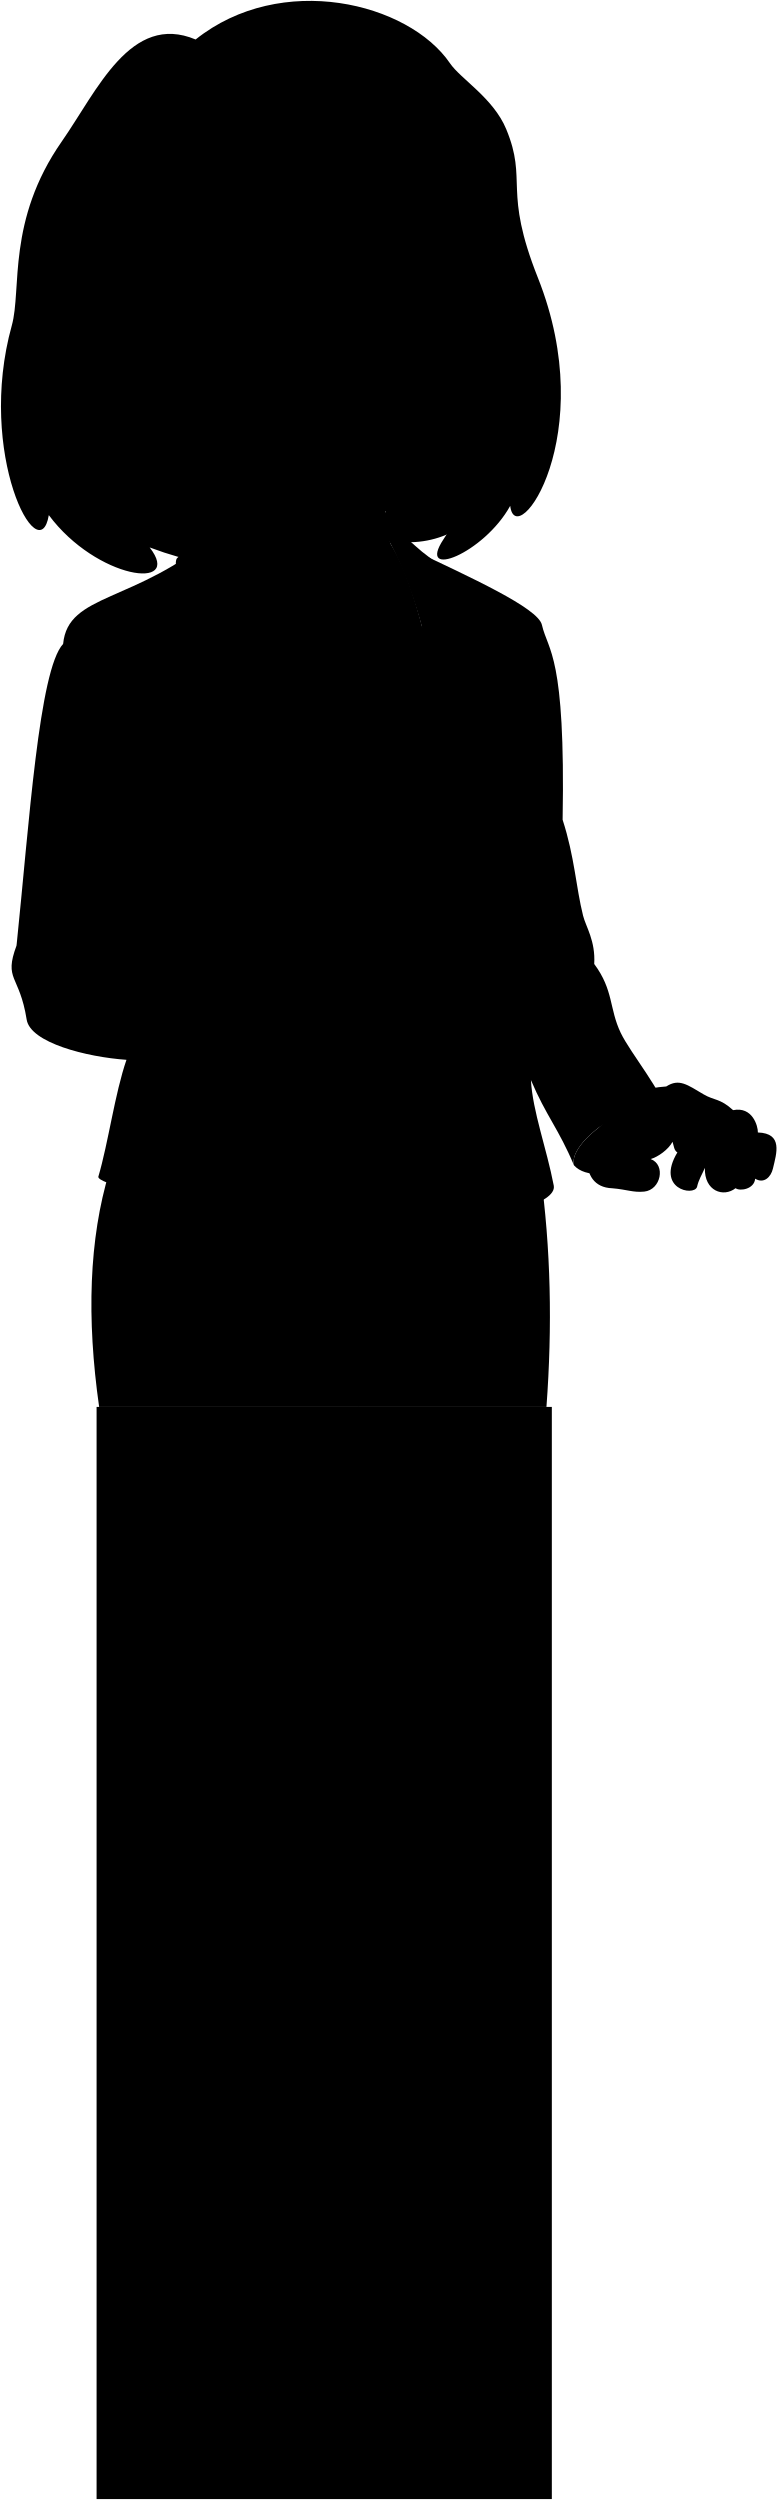
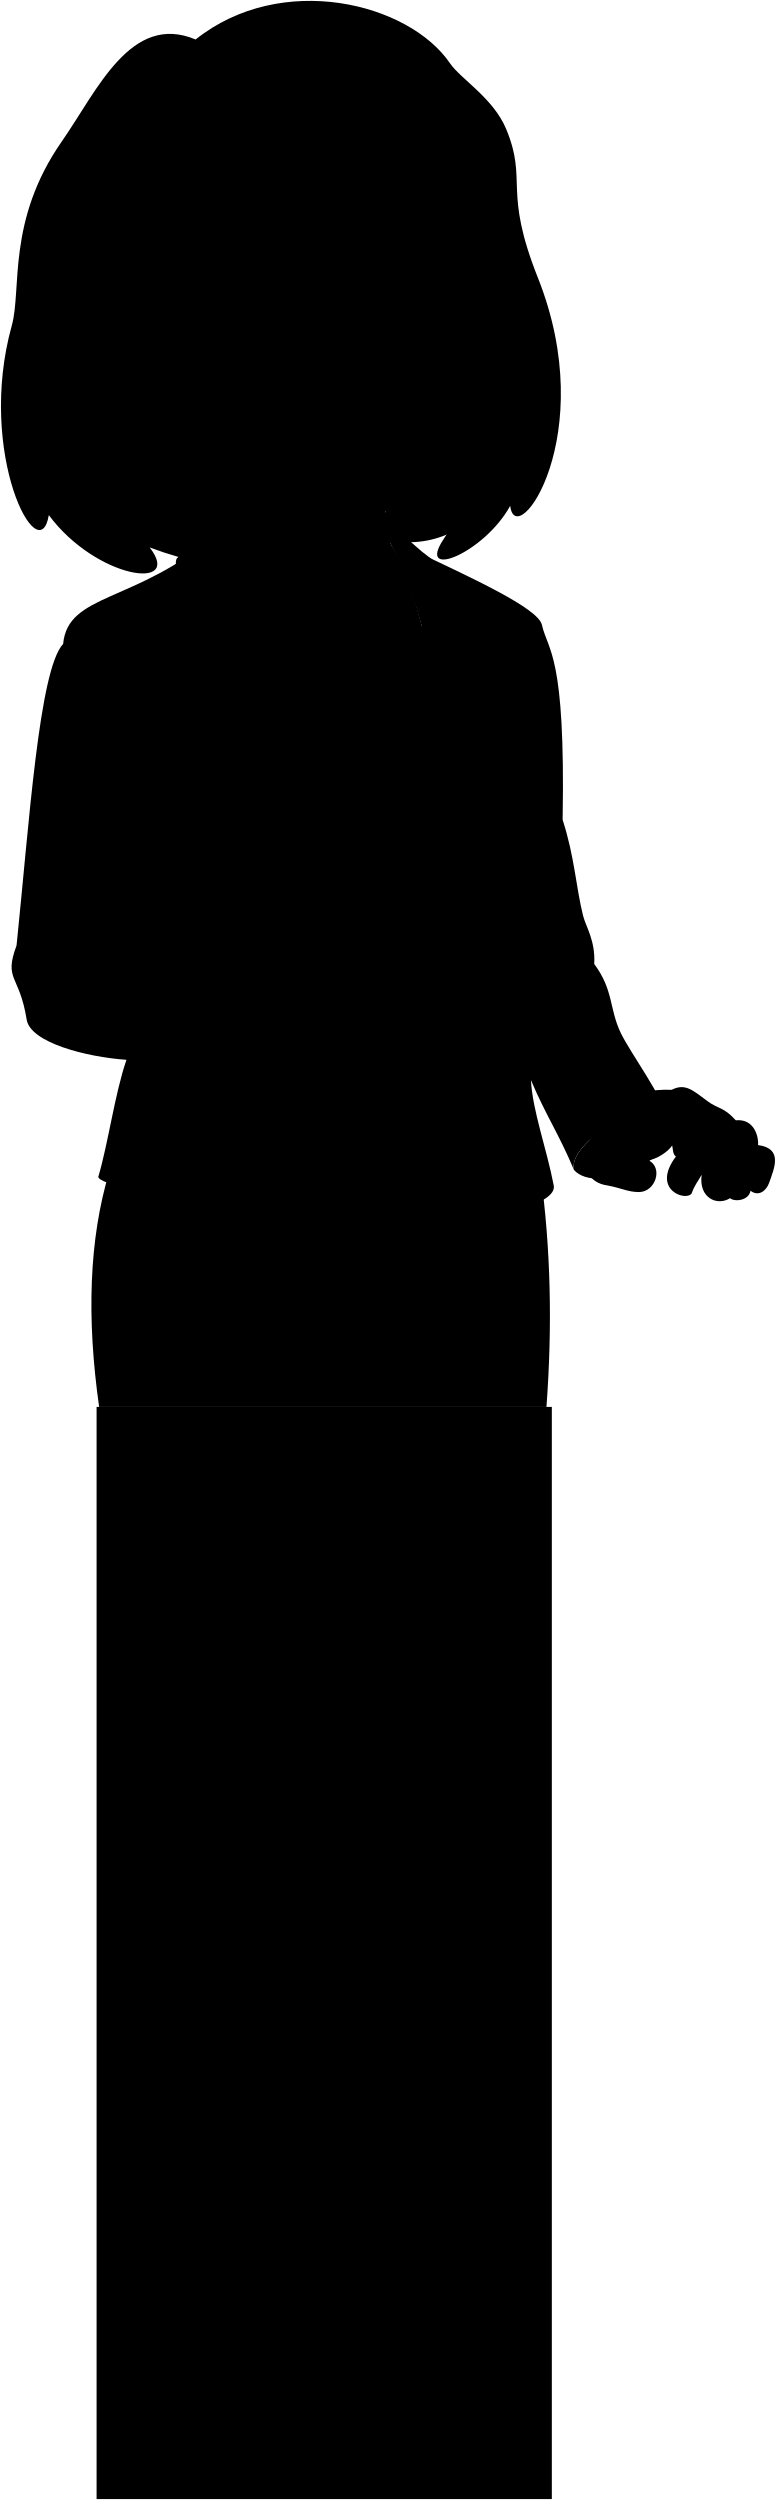
- <svg viewBox="0 0 836.55 2690.09">
+ <svg viewBox="0 0 834.92 2690.09">
  <rect class="noStroke" x="103.93" y="1513.89" width="489.86" height="1175.2" />
  <path class="hairBlackDark" d="M517.12,542.61c69-197.74-32.21-104.65-117,31.09C440.81,596.17,501.9,577.37,517.12,542.61Z" />
  <path class="hairBlack" d="M324.88,566.13,529.34,401.58c1.31,63.42-11.81,117.88-52.14,178.73-29.35,44.28,43.49,15.29,71.8-36,5.91,50.49,97.26-75.54,29.8-245.41-37.91-95.46-10.69-103.5-34.12-160-13.86-33.41-48.91-53.84-60.48-70.81-44.59-65.41-181.77-99-273.71-25.6-69.8-29.35-105.93,55.08-144,109.71-59.3,85-43,159.36-53.78,198-38.41,138.17,29.49,266,39.82,204.1,51.37,69,145.07,81.88,108.53,34.78,86.33,32.27,117.74,14.76,89.58-3.86C305.21,596.1,353.2,592.72,324.88,566.13Z" />
  <g class="hairOverlapLine">
-     <path d="M240.26,263.08c-22.29,2.72-21.08-9.52-4-17.46" />
-     <path d="M522.2,220.57c21.26-3.57,22.3-11.34,7.33-17.85" />
+     <path d="M240.26,266.08c-22.29,2.72-21.08-9.52-4-17.46" />
+     <path d="M522.2,223.57c21.26-3.57,22.3-11.34,7.33-17.85" />
  </g>
  <rect class="lizUndershirt" x="261.82" y="674.82" width="270.62" height="648.58" />
  <path class="lizJeans" d="M106.67,1513.89c-13.56-95.46-11-180.61,11-253.25,92,12.81,375.24,12.25,463.75.81,11.34,81.74,13,166,6.58,252.44Z" />
  <g class="lizJacket">
-     <path d="M718.18,1199.15c-3.87-22.83-39.77-65.78-50.28-87.8-12.51-26.22-7.5-45.78-28.5-74.08,1.48-25-9-40-12-52-7.7-30.78-9-63-22-103.17C608.62,703.86,589.69,701,583.1,672.34c-4.17-18.09-76.06-50.85-143.33-82.6,109.42,244.57-2.38,414.69-13.25,577.15,8.73,60.15,9.72,151.23,50.2,148.49,57.85-3.92,122.89-20.18,119.14-39.69-7.83-40.7-22.63-79.36-24.58-113.53,16.32,38.49,29.91,52.59,46.34,91.77C609.94,1225.7,697.79,1168.76,718.18,1199.15Z" />
+     <path d="M718.18,1204.15c-3.87-22.83-39.77-70.78-50.28-92.8-12.51-26.22-7.5-45.78-28.5-74.08,1.48-25-9-40-12-52-7.7-30.78-9-63-22-103.17C608.62,703.86,589.69,701,583.1,672.34c-4.17-18.09-76.06-50.85-143.33-82.6,109.42,244.57-2.38,414.69-13.25,577.15,8.73,60.15,9.72,151.23,50.2,148.49,57.85-3.92,122.89-20.18,119.14-39.69-7.83-40.7-22.63-79.36-24.58-113.53,16.32,38.49,29.91,57.59,46.34,96.77C609.94,1230.7,697.79,1173.76,718.18,1204.15Z" />
    <path d="M67.93,692.87c5.2-55,77-43.27,164.63-117.32C294,734.12,491.8,874.33,461.13,1026.21c-1.87,50.41-16.41,95.44-25,140.26-9.6,50-12.7,134.39-35.14,141.5-46.5,19.78-297.06-27.67-295.19-41.74,10.83-36.74,17.72-89.4,30.28-125.83-43-3-103.43-18.39-107.39-43.3-7.75-48.79-24.91-42-10.88-79.7C31.36,886.7,42,720.7,67.93,692.87Z" />
  </g>
  <g class="lizJacketInner">
    <path d="M275.28,1142.36c-43.26-6.71-33.56-123.93,13.43-122.34C332.72,1021.51,313.87,1148.35,275.28,1142.36Z" />
-     <path d="M617.62,1253.93c24.43,27.37,115.66-9.46,100.56-54.78C697.79,1168.76,609.94,1225.7,617.62,1253.93Z" />
+     <path d="M617.62,1258.93c24.43,27.37,115.66-9.46,100.56-54.78C697.79,1173.76,609.94,1230.7,617.62,1258.93Z" />
  </g>
  <g class="lizJacketLapel">
    <path d="M485.37,695.13a118.14,118.14,0,0,1,28.2-10.53c-9.46-37.5-27.13-67.39-53.13-86.05-17.4-12.5-29.85-30.69-54.39-34.75C443.74,605.66,507.37,813.12,461.67,948l2.92,41.71c45.93-99.15,64.35-198.3,54.69-274.56A133.11,133.11,0,0,0,485.37,695.13Z" />
    <path d="M259.28,551.23c-3.42-4.37-41.6,24-68.34,49-8.51,6.54,16,73.33,29.57,91.89,16.28-.73,38.45-2.39,55.92.42-11.84,9.15-26.78,24.14-31.59,33,76,87.45,208.68,132.77,216.29,300.7C527.08,820.36,225.31,678.47,259.28,551.23Z" />
  </g>
  <g class="clothesDisplayLine">
    <path d="M322.05,1324c-14.26,52.5-70.38,79.61-164.64,83.6" />
    <path d="M491.8,1321.62c13.11,42.14,40.16,66.19,84.24,77" />
    <path d="M398.63,1319.53c7.66,23,1.42,45.57,3.83,57.44,8.29,40.84-3.83,61.25-3.83,84.23,0,22.34-5.59,34.58-13.4,52.69" />
    <path d="M445.21,1316.34c7.66,29.36,1.2,45.43,3.2,61.9,3.42,28.24-3.06,64.54-5.11,80.41-4.52,35-26,47-53.93,45.55" />
  </g>
  <g class="clothesOverlapLine">
    <path d="M165.51,711c9.94,71.86-4.55,175.61-17.88,235.31-5,22.27,10.29,37.66-6.38,51.59,6.47,3.6,7.67,8.93,4.64,15.65,28.4-.58,54.48,9.27,81.14,6.95,20.79-8.07,41.32-7.26,61.68-.5" />
    <path d="M136.06,1140.4c51,3,103.27-1.33,139.22,2" />
    <path d="M559.72,737.68c-1.73,27.82,15.2,48.89,8.7,63.17C611.2,863.58,625.85,926,566.1,987.48c16.81,35.94-3.57,36.06-5.22,51.59-1.67,15.76,3.46,25.84-2.89,42.89-5.13,13.74,18.06,61.47,13.29,80.2" />
  </g>
  <g class="clothesFoldLine">
    <path d="M67.93,692.87c7.08-6.49,13.31-10.4,18.95-12.55" />
    <path d="M100.34,737.52c-1.15,50.42,20.19,107.67,35.89,167.67" />
    <path d="M118.28,754.91c2.76,28.58,17.95,59.44,29.72,90.84" />
    <path d="M35.29,997.72a55.31,55.31,0,0,0-17.5,19.68" />
    <path d="M141.25,997.92c-96.43-13.66-148.58,96.26-52.69,17.75" />
    <path d="M57.16,1087.45c28.05-43.53,57.88-65,88.73-73.88-26.49,16.68-51.37,50.17-65.74,90.14" />
    <path d="M227,1020.52c-16.95,7.21-29.12,20.94-51,32.72" />
    <path d="M195.67,733c23.63,39.54,62.25,66.17,102.06,90.84" />
    <path d="M198.47,783.51c13.75,18.88,45.38,28.22,76.27,48.22" />
    <path d="M183.89,909.12c-10-3.72-19.06-8.26-26.54-14" />
    <path d="M226,934.92c-26.55-.1-51.23-4.49-72.67-16.33" />
    <path d="M265.77,1002.21c-24.68-12.51-50-13.41-66.74-26.92" />
    <path d="M149.18,978.65c35.83,18,88.18,20.32,68.92,34.92" />
    <path d="M319.6,1161.47c-21.17,27.66-46.13,50.12-77.39,63.93" />
    <path d="M367.83,1130.07c-16,19-26.36,46.54-42.06,73.46" />
    <path d="M349.32,963.52c14.6,6.88,27,14.16,38.59,24.54" />
    <path d="M384.65,952.86c9.26,14.71,34.59,30.57,43.77,44" />
    <path d="M548.4,777.9c3.13,9.69,1.47,24.61-11.78,52.15" />
    <path d="M568.42,800.85c-.7,7.37-5.3,16.4-16.09,28.08" />
    <path d="M499.61,964.08c-10.39,6.63-20.13,11-29,12.32" />
    <path d="M524.85,970.81c-18.63,11.86-37.6,21.56-57,28.3" />
    <path d="M566.1,987.48c-13.77,9.12-13.21,12.49-18.82,19.22" />
    <path d="M561.3,1006.7c1,13-12.77,21.34-44.3,24.11" />
    <path d="M548.4,1145.21c-24.57-3.25-48.57-38.42-72.69-70.94" />
    <path d="M610.09,980.34c-9.22,11.25-18.87,19.43-29.16,23" />
    <path d="M639.4,1037.27c-20-3.13-40.35.14-61.28,12.61" />
    <path d="M570.27,1037c17.23-6.13,32-8.23,44.3-6.17" />
    <path d="M665.6,1146.33c-3.91,24.2-48.22,25.8-80.19,3.93" />
  </g>
  <g class="eye">
-     <ellipse class="sclera" cx="428.95" cy="323.82" rx="95.99" ry="96.96" />
+     <ellipse class="sclera" cx="428.95" cy="326.82" rx="95.99" ry="96.96" />
    <g class="irisDarkBrown">
-       <ellipse cx="383.21" cy="304.71" rx="18.42" ry="21.6" transform="translate(-5.51 7.06) rotate(-1.05)" />
-       <ellipse cx="499.73" cy="297.64" rx="16.75" ry="21.6" transform="translate(-5.36 9.18) rotate(-1.05)" />
+       <ellipse cx="383.21" cy="307.71" rx="18.42" ry="21.6" transform="translate(-5.56 7.06) rotate(-1.05)" />
+       <ellipse cx="499.73" cy="300.64" rx="16.75" ry="21.6" transform="translate(-5.41 9.18) rotate(-1.05)" />
    </g>
    <g class="pupil">
-       <ellipse cx="384.52" cy="304.21" rx="7.16" ry="8.4" transform="translate(-5.5 7.08) rotate(-1.05)" />
-       <ellipse cx="500.91" cy="297.14" rx="6.51" ry="8.4" transform="translate(-5.35 9.21) rotate(-1.05)" />
+       <ellipse cx="384.52" cy="307.21" rx="7.16" ry="8.4" transform="translate(-5.55 7.08) rotate(-1.05)" />
+       <ellipse cx="500.91" cy="300.14" rx="6.51" ry="8.4" transform="translate(-5.4 9.21) rotate(-1.05)" />
    </g>
  </g>
  <g class="skinIndian">
    <path d="M312.64,1104.8c-11.59-.44-38.57,7.61-61,12.83-9.34-28.78-2.14-74.21,18.49-91.05,13.21-.27,29.59-1.74,40.31-7.79,18-34.58,43.88-29.43,65.84-30.44,55.68-2.56,50.42,9,73,31.58,25.47,6.06,50.21,8.26,47.65,31.54-1.12,10.1-13,17.59-31.37,12.58,13.41,4.46,11.29,17.18,8.82,23-6.78,16-15.76,12.83-30.35,9.07-2.15,12.48-9.46,24.14-25.69,20.53-3.89,15.36-32.42,16-50.51,13.45C327.84,1124.35,321.84,1104.77,312.64,1104.8Z" />
    <path d="M435.63,472.37c-19.92,21.56-27.48,70.52-15.56,112.44,16.5,26.6,29.22,67.12,40.57,115.56-35.24,57.12-62.28,58.58-123,17.32-36.47-41.83-84.89-94.49-90.49-136.09,8.07-80.84-4.48-139.56-28.57-163.1" />
-     <path d="M700.18,1247.19c8-2.36,19-10.2,23.49-18.58,1.51,4.65,1.59,9.31,5.22,11.43-23.69,39.34,17.54,47.49,21.12,37.21,1.79-8,5.07-12.74,8.49-20.56-.89,25,20.06,32.13,33,21.85,4.83,3.62,20.17.94,21.07-10.23,9.39,5.81,17-1.79,19.09-10.73,3.89-16.53,11.12-38.11-16.15-39,.18-6.8-5.81-28.25-26.63-24-14.31-13-20.15-10.17-31.74-17-17.59-10.35-26.37-17.44-40.23-8.5-45.6,3.13-43.26,21.79-61.24,34-27.72,18.77-36.21,74.2,3.13,75.54,16.09,1.34,22.44,4.77,34.42,3.58C711.12,1280.38,716.72,1253.45,700.18,1247.19Z" />
-     <path d="M213.52,419.73c-25.64,31.19-41.88,1-48.81-4-89.12-64.93-7.86-166.43,29.57-103.11,15.76,24.5,35.16,24.4,32.64.15-5.41-27,8.14-33.86,13.34-49.66,31-5.44,51.27-17,75.78-42.57-19.76,43.14,72.73.66,71.09-61.49,14.79,75.44,76.47,79.51,51.71,51.79,26.45,11.82,53,15.56,83.36,9.76,16.62,49.85.29,65.49,6.65,91.9,18.59,77.23,10.86,135.75-32.46,190.2-13.39,16.83-18,40.81-53.34,46.26-31.86,4.92-35.7-.28-60.54-6.93C292.13,517.8,239.86,500.43,213.52,419.73ZM404.24,304.88c-5.57-8.94-16.08-16.94-25.18-14.63-11.31,2.85-26.86,15.43-43.83,21.67,14.44,2,22.83,8.71,37.44,8.38,19-.42,22.27-8.47,28-9.25C403.48,310.66,407.3,309.78,404.24,304.88Zm68.12-1.64c4.8.06,12.6,8.69,28,7.37,4.76-.41,12-4.39,15.16-7.18.51-4.2,1-8.56-.51-11.82-11-5.64-14.7-9.75-24.87-9.29-6.45.29-14.33,6.32-20,14.23C464.33,304.78,469.5,303.21,472.36,303.24Z" />
+     <path d="M698,1248.58c8.21-1.52,19.95-8.18,25.29-16,1,4.79.62,9.43,4,11.92-27.64,36.67,12.52,49,17.15,39.19,2.61-7.82,6.36-12.14,10.57-19.57-3.48,24.8,16.63,34,30.58,25.16,4.43,4.1,20,3,22-8,8.73,6.76,17.08,0,20.1-8.69,5.58-16,15-36.75-12-40.46.88-6.75-2.85-28.7-24-26.66-12.89-14.38-19-12.2-29.81-20.18-16.42-12.11-24.43-20.08-39.14-12.62-45.67-1.61-45.28,17.19-64.43,27.44-29.51,15.81-43.7,70.06-4.71,75.47,15.87,3,21.83,7.07,33.86,7.12C705.4,1282.72,713.76,1256.52,698,1248.58Z" />
+     <path d="M213.52,419.73c-25.64,31.19-41.88,1-48.81-4-89.12-64.93-7.86-166.43,29.57-103.11,15.76,24.5,35.16,24.4,32.64.15-5.41-27,8.14-30.86,13.34-46.66,31-5.44,51.27-17,75.78-42.57-19.76,43.14,72.73.66,71.09-61.49,14.79,75.44,76.47,79.51,51.71,51.79,26.45,11.82,53,15.56,83.36,9.76,16.62,49.85.29,65.49,6.65,91.9,18.59,77.23,10.86,132.75-32.46,187.2-13.39,16.83-18,40.81-53.34,46.26-31.86,4.92-35.7-.28-60.54-6.93C292.13,517.8,239.86,500.43,213.52,419.73ZM404.24,307.88c-5.57-8.94-16.08-16.94-25.18-14.63-11.31,2.85-26.86,15.43-43.83,21.67,14.44,2,22.83,8.71,37.44,8.38,19-.42,22.27-8.47,28-9.25C403.48,313.66,407.3,312.78,404.24,307.88Zm68.12-1.64c4.8.06,12.6,8.69,28,7.37,4.76-.41,12-4.39,15.16-7.18.51-4.2,1-8.56-.51-11.82-11-5.64-14.7-9.75-24.87-9.29-6.45.29-14.33,6.32-20,14.23C464.33,307.78,469.5,306.21,472.36,306.24Z" />
  </g>
  <g class="skinOverlapLine">
    <path d="M380.5,999.11c18.69-.5,41.72,16.88,68.78,20.82" />
    <path d="M438.57,1057.15c8.53,2.08,17.55,4.39,27,6.9" />
    <path d="M429.18,1091.16a98.54,98.54,0,0,0,14.85,4.93" />
    <path d="M410.57,1115.22c2.24.29,4.84.77,7.77,1.4" />
-     <path d="M815.53,1218.58c3.7,24-2.64,34.31-2.94,49.73" />
-     <path d="M788.9,1194.55c8.23,8.44,10.26,27.23,6,52.54-2.64,15.84,2.38,24.28-3.42,31.45" />
-     <path d="M721,1173.17c7.92,8.72,35.11,16.37,40.12,29.31,6.71,17.29,1.85,44.08-2.65,54.21" />
-     <path d="M710.21,1209.6c2.64,5,12.67.8,13.46,19" />
-     <path d="M700.18,1247.19c-16.64-9.61-31.95-.89-38-18.58" />
+     <path d="M815.66,1232.08c1.18,24.27-6.18,33.85-8.08,49.15" />
+     <path d="M791.66,1205.42c7.31,9.25,7.38,28.15.57,52.88-4.27,15.48-.16,24.4-6.67,30.93" />
+     <path d="M726.37,1177.12c7,9.49,33.22,19.92,36.87,33.31,4.88,17.89-2.73,44-8.26,53.64" />
+     <path d="M711.83,1212.24c2.11,5.26,12.52,2.1,11.42,20.29" />
+     <path d="M698,1248.58c-15.55-11.28-31.68-4.2-35.88-22.42" />
  </g>
  <g class="skinFoldLine">
-     <path d="M650.6,1248.87c5.27-6.23,14.41-8.39,25.89-8.08" />
-     <path d="M686.33,1208.52c8.67,7.06,18.94,8.59,30.61,5.23" />
+     <path d="M648.47,1245.12c5.89-5.66,15.2-6.85,26.59-5.36" />
+     <path d="M688.19,1208.68c7.9,7.93,17.95,10.51,29.9,8.38" />
    <path d="M185.26,338.78c-16.1-67.65-84.58,8.69-22,59.77" />
    <path d="M187.53,358.71c-9,11.76,19.07,27.67,5.9,35-5.64,3.13-5.39-7.65-20.07-13.05-23.8-8.76-12.58-51.09,1.73-36.47" />
  </g>
  <path class="skinEdgeLine" d="M425.79,1030.46c5.43,24.72-7.75,27.83-7.52,44,.19,13-12.4,13.43-13.06,26.81-.43,8.7-6.4,10.21-6.09,11.92" />
  <g class="head48__edited">
    <path class="lipFemaleBrown__noStroke" d="M477.43,455c-3.57,6-3.7,27.14-35.64,29.68-33.64,2.68-32.56-14.57-43.86-22.17C424.76,452.1,457.13,440.72,477.43,455Z" />
    <path class="lipFemaleBrown" d="M484.26,458.39c-15.71-9.11-1.59-31.25-14.86-26.39-25.24,9.25-29.67-7.95-44.41,9.44-7.63,9-16.77,14.31-33.73,22.21,5.19-.37,8.69-1.81,13.09-3.24,27.8-13.46,55.93-18.33,67.82-8.37C475.88,453.51,478.8,456.47,484.26,458.39Z" />
    <path class="teeth" d="M472.17,452c-4.36-3-6.77-5-9.34-9.24-12.91,2-27-.89-30.66,1.36-5.64,3.48-18.29,11.64-27.82,16.25,23.46-9.49,29.85-3.06,43.54-3.85C458.41,456,460.52,449.92,472.17,452Z" />
    <g class="lipEdgeLine">
      <path d="M472.8,469.85c-10.56,13.22-41.95,24.3-62.56,6.71" />
      <path d="M462.83,442.8a17.47,17.47,0,0,0,7.37-3.66" />
    </g>
    <g class="cheekLine">
      <path d="M485.81,402.5c4.74,3.85,6,14,6.35,19.23" />
      <path d="M412.33,378.71c-10.61,8.46-11,25-22.84,39-15.41,18.25-12,26.92-13.62,33.52" />
    </g>
    <g class="noseLine">
-       <path d="M456.33,315.45c15.82,47.34,48.53,86.29,19.14,96.54-20.12,7-24.31-9.18-42.31-4.65-32.24,8.12-25.25-24.07-20.83-28.63" />
+       <path d="M456.33,318.45c15.82,47.34,48.53,83.29,19.14,93.54-20.12,7-24.31-9.18-42.31-4.65-32.24,8.12-25.25-24.07-20.83-28.63" />
    </g>
    <g class="eyeFoldLine">
-       <path d="M517.93,314.62c-7.25,10.91-25.18,16.43-36.26,7.72" />
-       <path d="M396.24,327.77c-11.22,10.46-28.47,11.17-50.11,3.79" />
+       <path d="M517.93,317.62c-7.25,10.91-25.18,16.43-36.26,7.72" />
+       <path d="M396.24,330.77c-11.22,10.46-28.47,11.17-50.11,3.79" />
    </g>
    <g class="eyeCornerLine">
-       <path d="M319.8,316.47a45.54,45.54,0,0,0,15.43-4.55" />
-       <path d="M515,291.61a21.62,21.62,0,0,0,6.46,2.57" />
+       <path d="M319.8,319.47a45.54,45.54,0,0,0,15.43-4.55" />
+       <path d="M515,294.61a21.62,21.62,0,0,0,6.46,2.57" />
    </g>
    <g class="eyeCreaseLine">
-       <path d="M471,280.28c13.9-15.74,30-11.28,44.17-1.34" />
-       <path d="M333.39,295.06c24.94-14.22,47.81-29.06,70.73-7" />
+       <path d="M471,283.28c13.9-15.74,30-11.28,44.17-1.34" />
+       <path d="M333.39,298.06c24.94-14.22,47.81-29.06,70.73-7" />
    </g>
    <g class="eyebrowBlack">
-       <path d="M529.47,253.47c-23.1-16.44-40-13-57.46-16.92-10.36-2.33-.18,15.3,13.72,14,17.73-1.69,31.63.4,44,6.25C529.66,255.69,529.57,254.59,529.47,253.47Z" />
-       <path d="M313.57,281.23c30.09-39.85,74.82-36.2,95.76-44.33,5.34-2.08,3.53,15.72-12.21,16.73C363.76,255.79,347.7,255,313.57,281.23Z" />
+       <path d="M529.47,256.47c-23.1-16.44-40-13-57.46-16.92-10.36-2.33-.18,15.3,13.72,14,17.73-1.69,31.63.4,44,6.25C529.66,258.69,529.57,257.59,529.47,256.47Z" />
+       <path d="M313.57,284.23c30.09-39.85,74.82-36.2,95.76-44.33,5.34-2.08,3.53,15.72-12.21,16.73C363.76,258.79,347.7,258,313.57,284.23Z" />
    </g>
  </g>
</svg>
